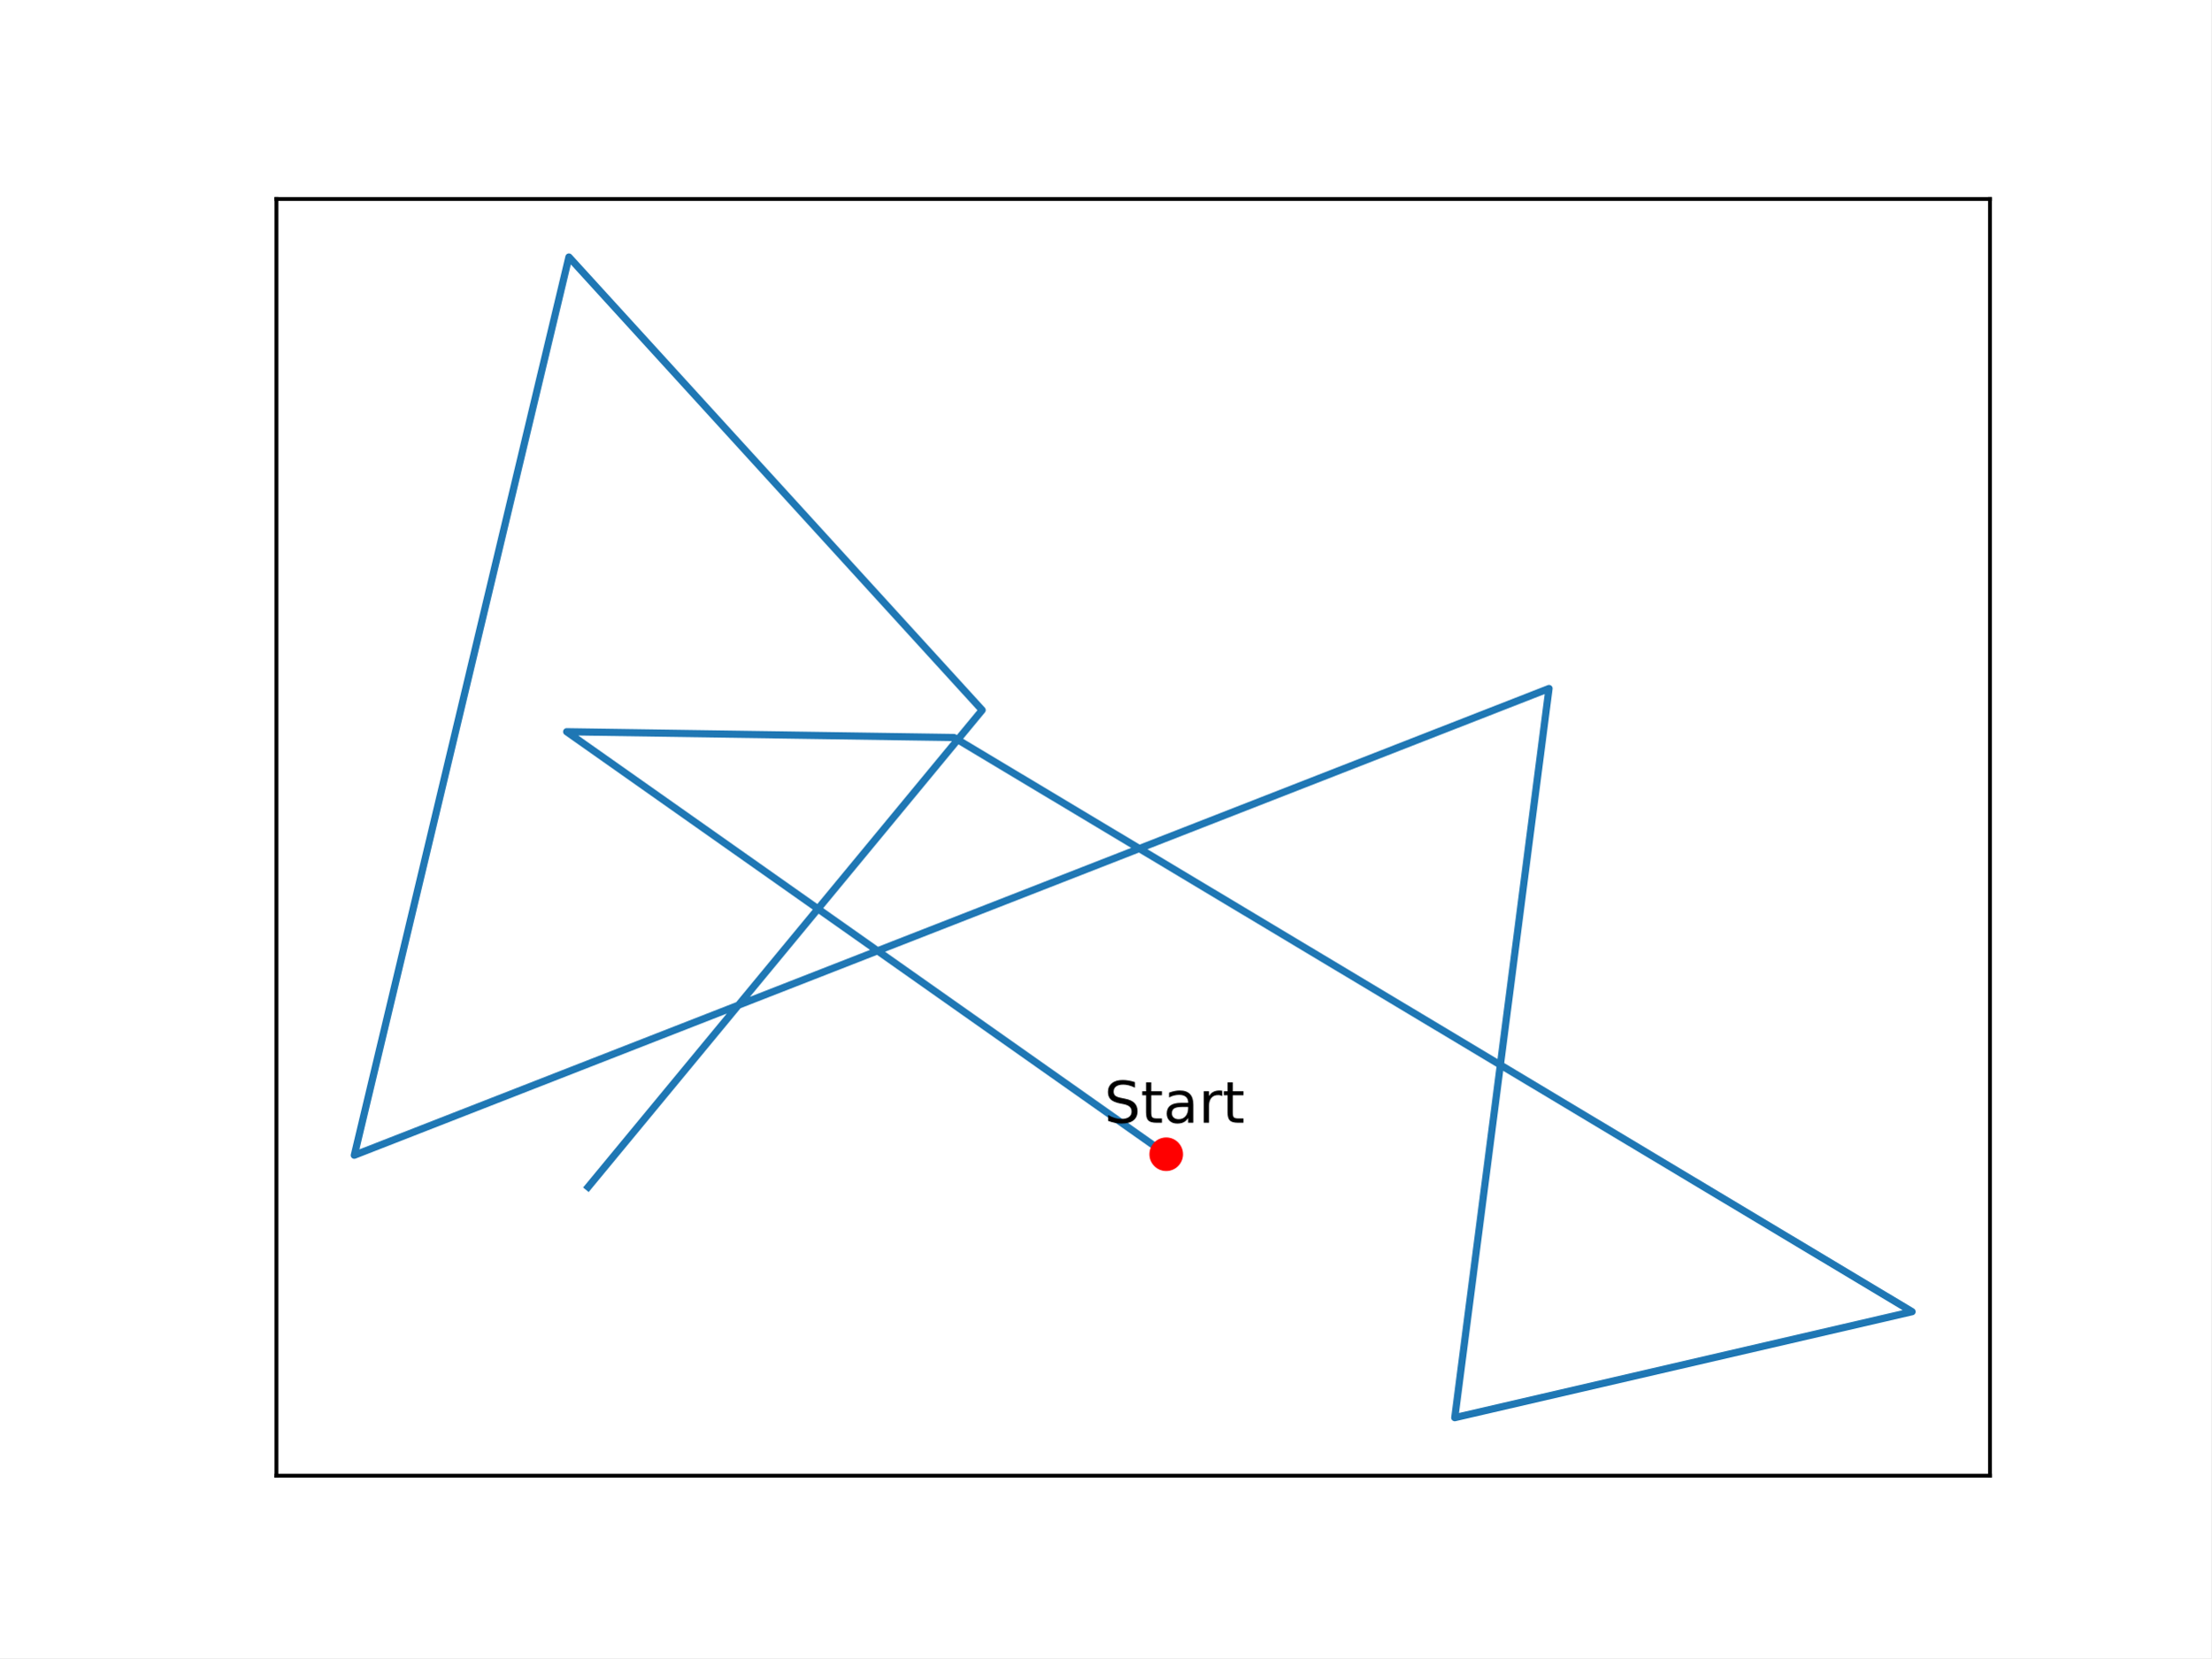
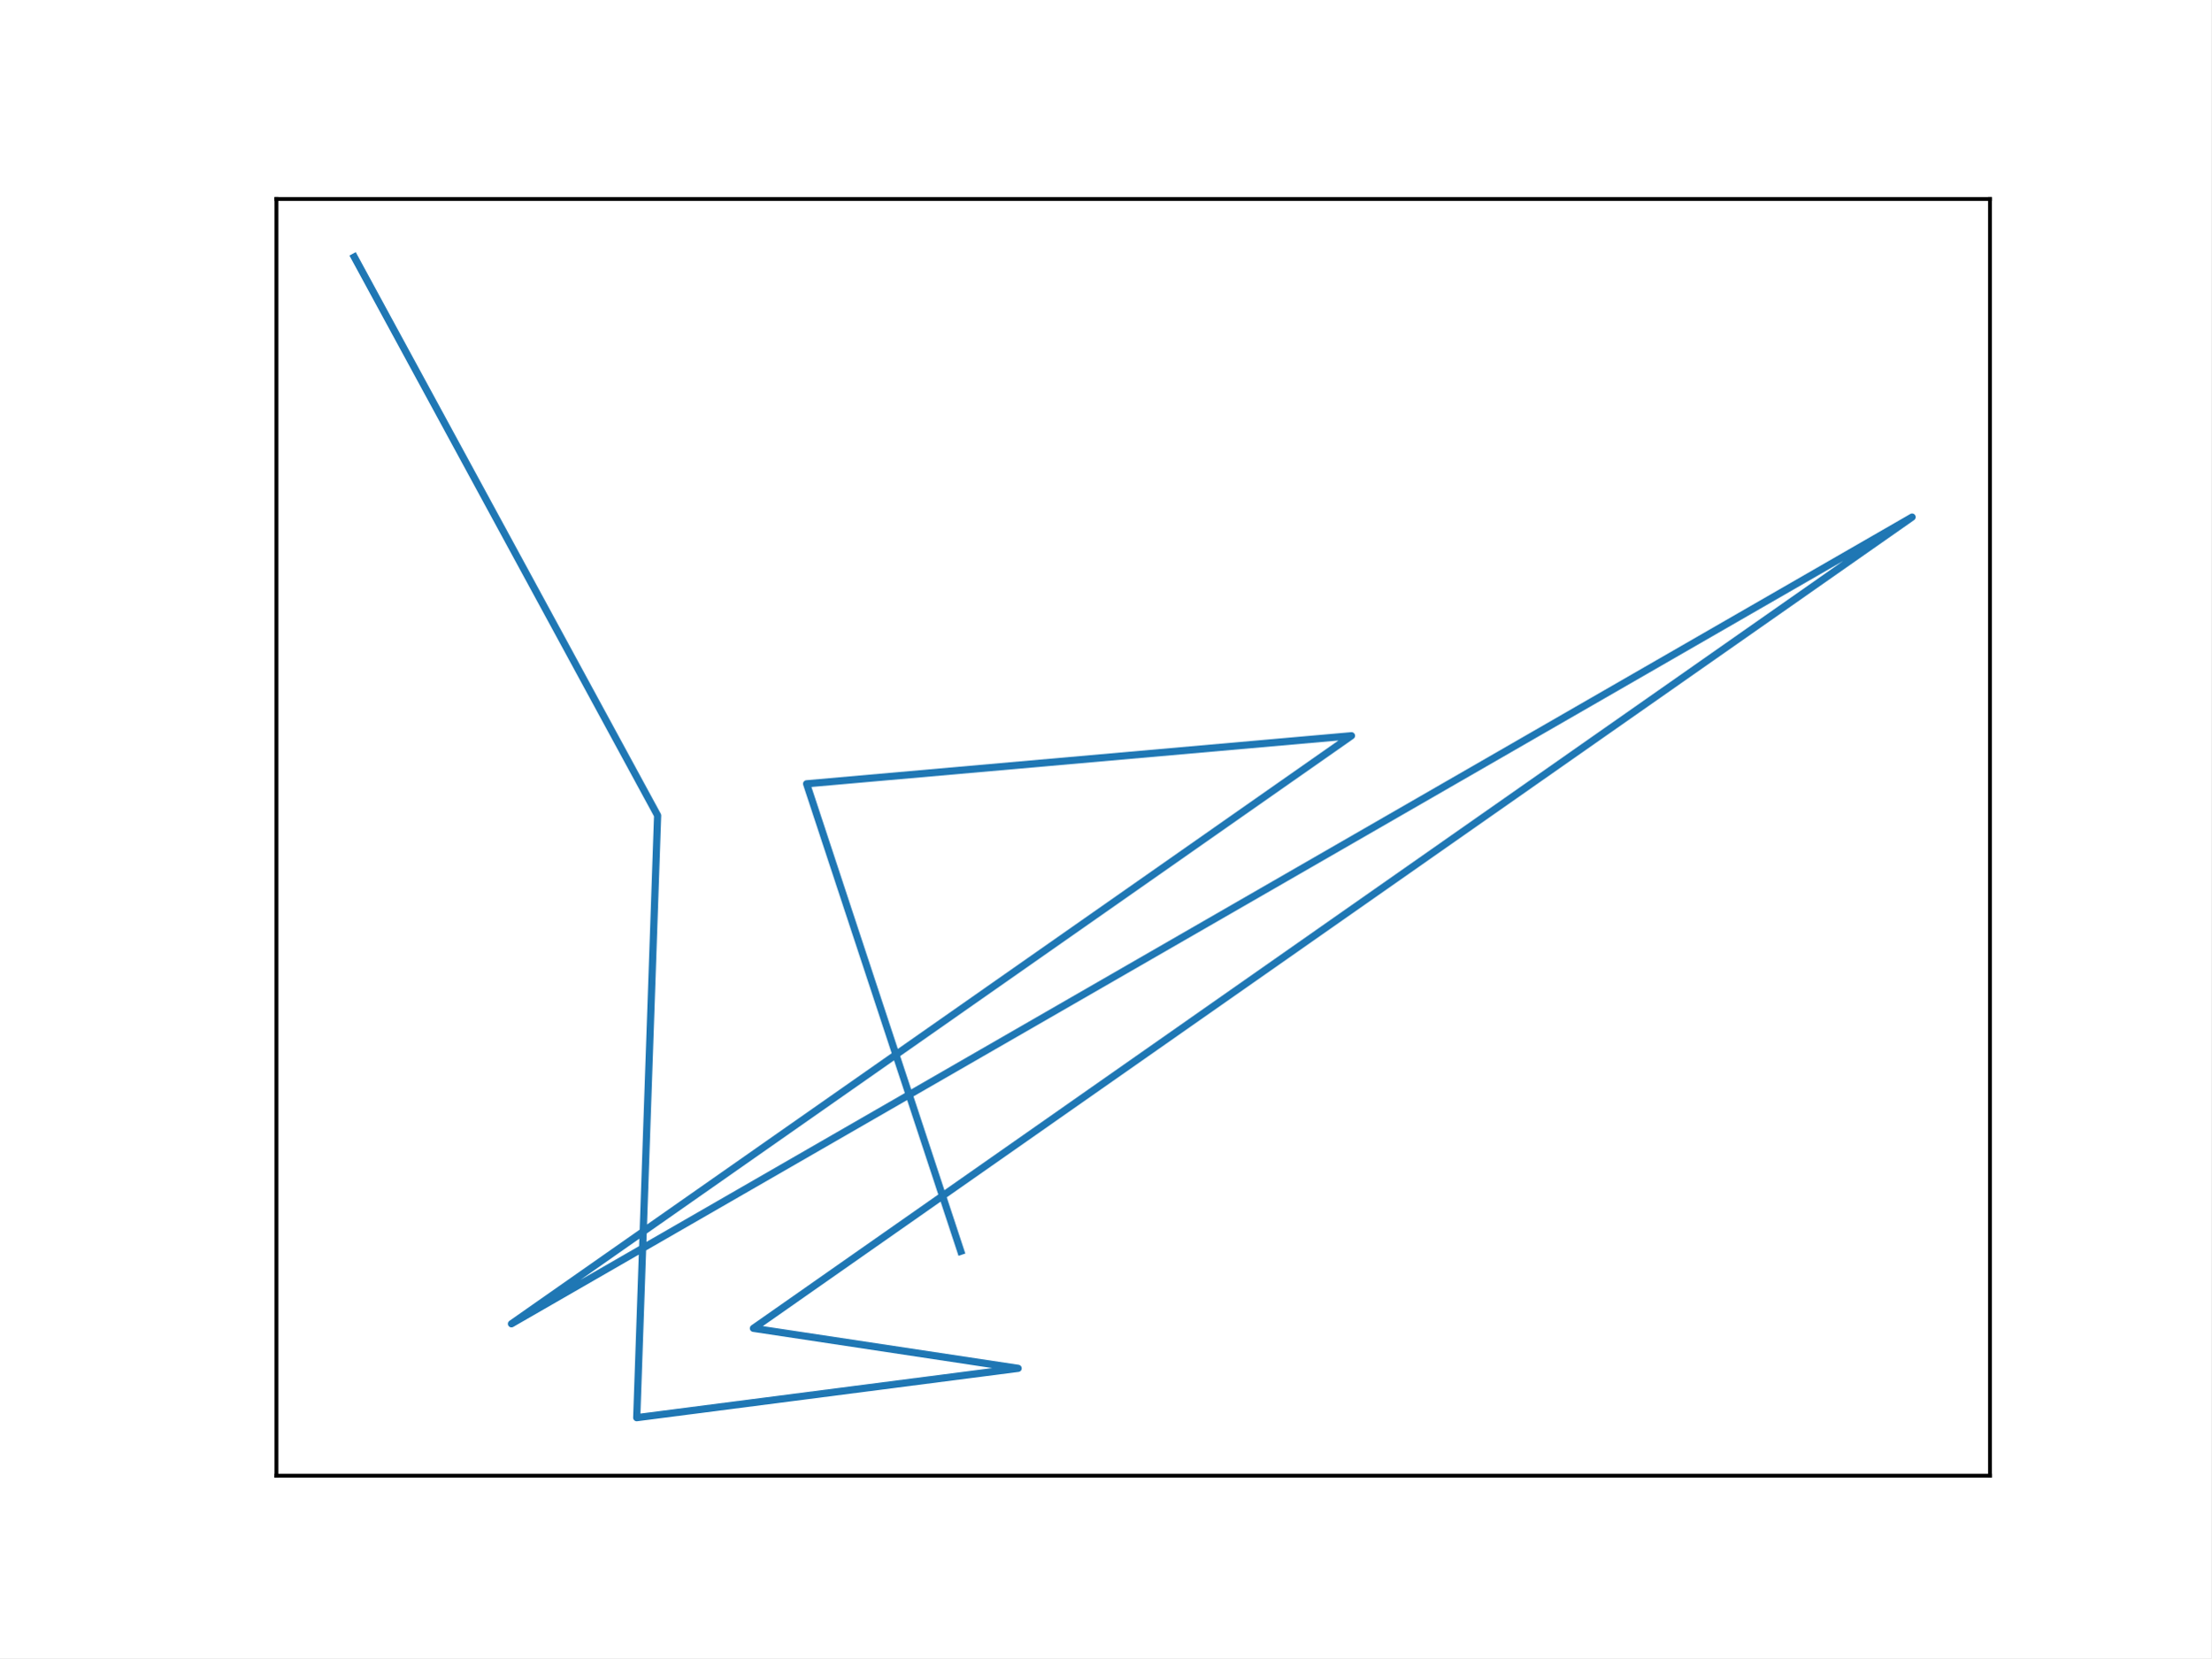
- <svg xmlns="http://www.w3.org/2000/svg" xmlns:xlink="http://www.w3.org/1999/xlink" width="460.8pt" height="345.6pt" viewBox="0 0 460.8 345.6" version="1.1">
+ <svg xmlns="http://www.w3.org/2000/svg" width="460.8pt" height="345.6pt" viewBox="0 0 460.8 345.6" version="1.1">
  <defs>
    <style type="text/css">*{stroke-linejoin: round; stroke-linecap: butt}</style>
  </defs>
  <g id="figure_1">
    <g id="patch_1">
      <path d="M 0 345.6  L 460.8 345.6  L 460.8 0  L 0 0  z " style="fill: #ffffff" />
    </g>
    <g id="axes_1">
      <g id="patch_2">
        <path d="M 57.6 307.584  L 414.72 307.584  L 414.72 41.472  L 57.6 41.472  z " style="fill: #ffffff" />
      </g>
      <g id="matplotlib.axis_1" />
      <g id="matplotlib.axis_2" />
      <g id="line2d_1">
-         <path d="M 243.044 240.584  L 118.091 152.515  L 198.818 153.72  L 398.487 273.399  L 303.178 295.488  L 322.82 143.503  L 73.833 240.789  L 118.561 53.568  L 204.685 148.007  L 122.572 247.408  " clip-path="url(#p98fdb25411)" style="fill: none; stroke: #1f77b4; stroke-width: 1.5; stroke-linecap: square" />
+         <path d="M 73.833 53.568  L 137.048 169.967  L 132.692 295.488  L 212.181 285.207  L 157.012 276.865  L 398.487 107.776  L 106.588 275.922  L 281.657 153.351  L 168.097 163.367  L 200.229 260.804  " clip-path="url(#p2bb248af1a)" style="fill: none; stroke: #1f77b4; stroke-width: 1.5; stroke-linecap: square" />
      </g>
      <g id="patch_3">
        <path d="M 57.6 307.584  L 57.6 41.472  " style="fill: none; stroke: #000000; stroke-width: 0.8; stroke-linejoin: miter; stroke-linecap: square" />
      </g>
      <g id="patch_4">
        <path d="M 414.72 307.584  L 414.72 41.472  " style="fill: none; stroke: #000000; stroke-width: 0.8; stroke-linejoin: miter; stroke-linecap: square" />
      </g>
      <g id="patch_5">
        <path d="M 57.6 307.584  L 414.72 307.584  " style="fill: none; stroke: #000000; stroke-width: 0.8; stroke-linejoin: miter; stroke-linecap: square" />
      </g>
      <g id="patch_6">
        <path d="M 57.6 41.472  L 414.72 41.472  " style="fill: none; stroke: #000000; stroke-width: 0.8; stroke-linejoin: miter; stroke-linecap: square" />
      </g>
-       <g id="PathCollection_1">
-         <defs>
-           <path id="mbd7fd2cd6b" d="M 0 3  C 0.796 3 1.559 2.684 2.121 2.121  C 2.684 1.559 3 0.796 3 0  C 3 -0.796 2.684 -1.559 2.121 -2.121  C 1.559 -2.684 0.796 -3 0 -3  C -0.796 -3 -1.559 -2.684 -2.121 -2.121  C -2.684 -1.559 -3 -0.796 -3 0  C -3 0.796 -2.684 1.559 -2.121 2.121  C -1.559 2.684 -0.796 3 0 3  z " style="stroke: #ff0000" />
-         </defs>
-         <g clip-path="url(#p98fdb25411)">
-           <use xlink:href="#mbd7fd2cd6b" x="243.044" y="240.584" style="fill: #ff0000; stroke: #ff0000" />
-         </g>
-       </g>
-       <g id="text_1">
-         <g transform="translate(230.1082 234.0156) scale(0.12 -0.12)">
-           <defs>
-             <path id="DejaVuSans-53" d="M 3425 4513  L 3425 3897  Q 3066 4069 2747 4153  Q 2428 4238 2131 4238  Q 1616 4238 1336 4038  Q 1056 3838 1056 3469  Q 1056 3159 1242 3001  Q 1428 2844 1947 2747  L 2328 2669  Q 3034 2534 3370 2195  Q 3706 1856 3706 1288  Q 3706 609 3251 259  Q 2797 -91 1919 -91  Q 1588 -91 1214 -16  Q 841 59 441 206  L 441 856  Q 825 641 1194 531  Q 1563 422 1919 422  Q 2459 422 2753 634  Q 3047 847 3047 1241  Q 3047 1584 2836 1778  Q 2625 1972 2144 2069  L 1759 2144  Q 1053 2284 737 2584  Q 422 2884 422 3419  Q 422 4038 858 4394  Q 1294 4750 2059 4750  Q 2388 4750 2728 4690  Q 3069 4631 3425 4513  z " transform="scale(0.015625)" />
-             <path id="DejaVuSans-74" d="M 1172 4494  L 1172 3500  L 2356 3500  L 2356 3053  L 1172 3053  L 1172 1153  Q 1172 725 1289 603  Q 1406 481 1766 481  L 2356 481  L 2356 0  L 1766 0  Q 1100 0 847 248  Q 594 497 594 1153  L 594 3053  L 172 3053  L 172 3500  L 594 3500  L 594 4494  L 1172 4494  z " transform="scale(0.015625)" />
-             <path id="DejaVuSans-61" d="M 2194 1759  Q 1497 1759 1228 1600  Q 959 1441 959 1056  Q 959 750 1161 570  Q 1363 391 1709 391  Q 2188 391 2477 730  Q 2766 1069 2766 1631  L 2766 1759  L 2194 1759  z M 3341 1997  L 3341 0  L 2766 0  L 2766 531  Q 2569 213 2275 61  Q 1981 -91 1556 -91  Q 1019 -91 701 211  Q 384 513 384 1019  Q 384 1609 779 1909  Q 1175 2209 1959 2209  L 2766 2209  L 2766 2266  Q 2766 2663 2505 2880  Q 2244 3097 1772 3097  Q 1472 3097 1187 3025  Q 903 2953 641 2809  L 641 3341  Q 956 3463 1253 3523  Q 1550 3584 1831 3584  Q 2591 3584 2966 3190  Q 3341 2797 3341 1997  z " transform="scale(0.015625)" />
-             <path id="DejaVuSans-72" d="M 2631 2963  Q 2534 3019 2420 3045  Q 2306 3072 2169 3072  Q 1681 3072 1420 2755  Q 1159 2438 1159 1844  L 1159 0  L 581 0  L 581 3500  L 1159 3500  L 1159 2956  Q 1341 3275 1631 3429  Q 1922 3584 2338 3584  Q 2397 3584 2469 3576  Q 2541 3569 2628 3553  L 2631 2963  z " transform="scale(0.015625)" />
-           </defs>
-           <use xlink:href="#DejaVuSans-53" />
-           <use xlink:href="#DejaVuSans-74" x="63.477" />
-           <use xlink:href="#DejaVuSans-61" x="102.686" />
-           <use xlink:href="#DejaVuSans-72" x="163.965" />
-           <use xlink:href="#DejaVuSans-74" x="205.078" />
-         </g>
-       </g>
    </g>
  </g>
  <defs>
-     <clipPath id="p98fdb25411">
+     <clipPath id="p2bb248af1a">
      <rect x="57.6" y="41.472" width="357.12" height="266.112" />
    </clipPath>
  </defs>
</svg>
